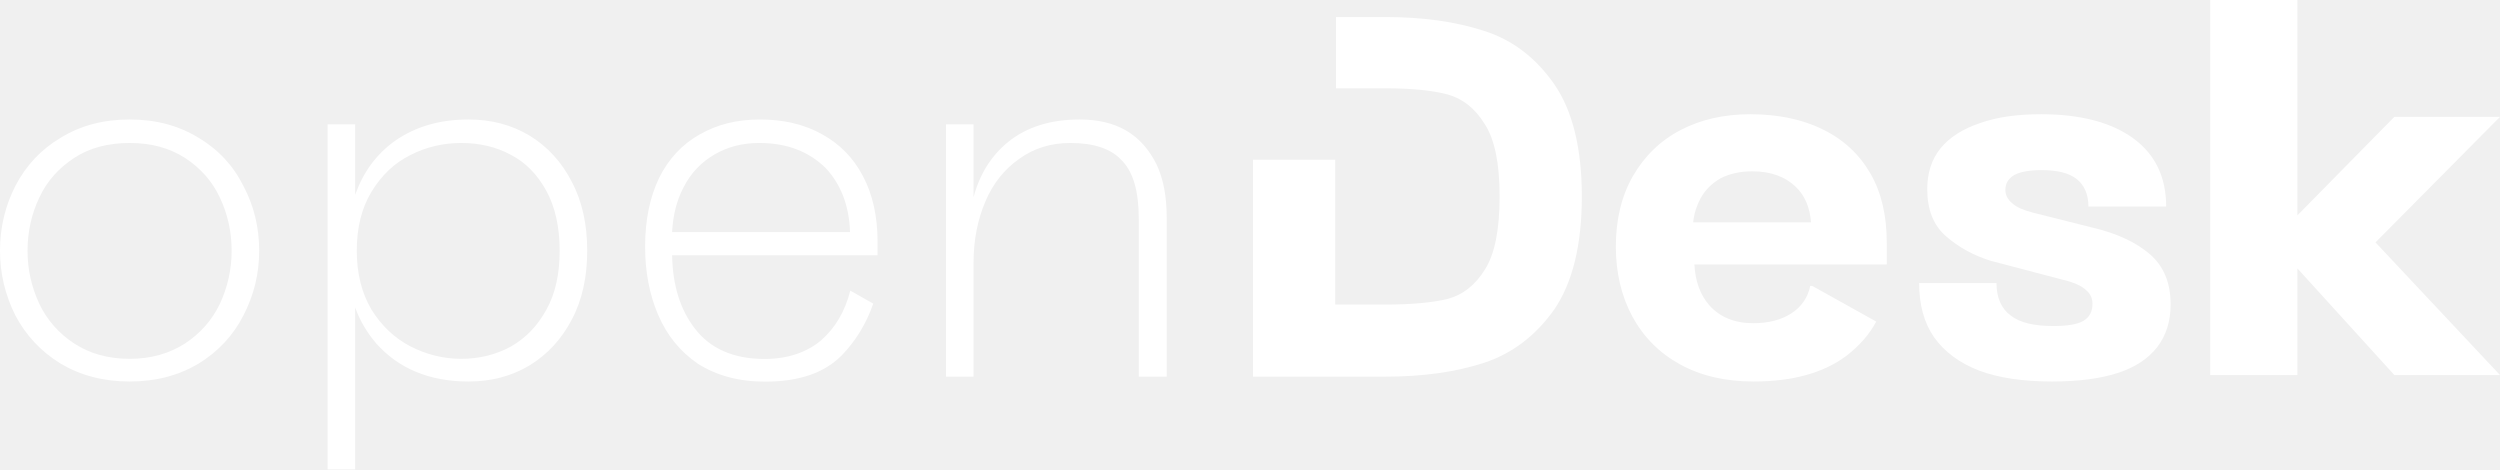
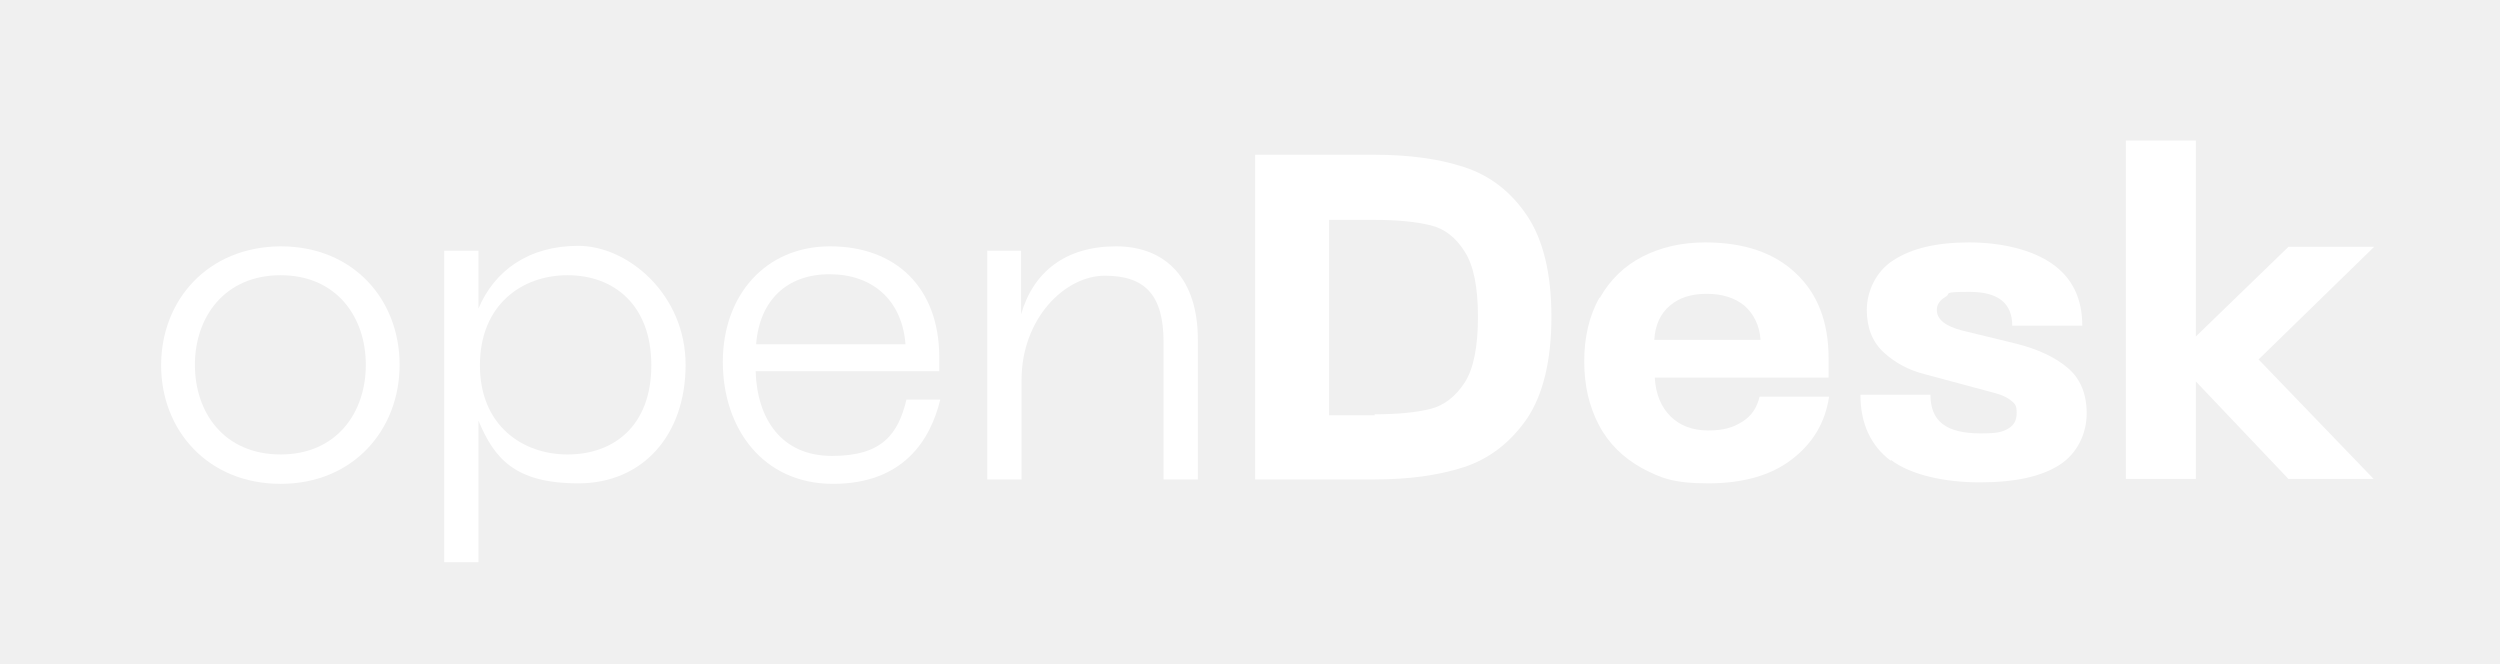
- <svg xmlns="http://www.w3.org/2000/svg" id="a" viewBox="1.148 1.245 92.6 17.386" width="92.6" height="17.386">
-   <polygon points="93.748 5.573 89.835 5.573 86.244 9.221 86.244 1.245 83.013 1.245 83.013 15.137 86.244 15.137 86.244 11.187 89.835 15.137 93.748 15.137 89.136 10.223 93.748 5.573" fill="#ffffff" />
-   <path d="M 31.583 6.211 C 30.933 5.851 30.173 5.671 29.303 5.671 C 28.443 5.671 27.713 5.851 27.053 6.231 C 26.403 6.601 25.913 7.131 25.563 7.831 C 25.223 8.541 25.043 9.381 25.043 10.381 C 25.043 11.311 25.203 12.151 25.523 12.901 C 25.853 13.671 26.343 14.271 27.003 14.721 C 27.683 15.151 28.503 15.381 29.483 15.381 C 30.743 15.381 31.683 15.061 32.333 14.401 C 32.843 13.871 33.233 13.241 33.493 12.491 L 32.643 12.011 C 32.443 12.791 32.083 13.391 31.563 13.851 C 31.023 14.301 30.323 14.541 29.463 14.541 C 28.323 14.541 27.453 14.161 26.883 13.411 C 26.343 12.711 26.063 11.811 26.043 10.701 L 33.653 10.701 L 33.653 10.201 C 33.653 9.261 33.473 8.451 33.113 7.771 C 32.753 7.081 32.243 6.571 31.583 6.211 Z M 26.043 9.841 C 26.073 9.231 26.213 8.671 26.453 8.211 C 26.733 7.651 27.123 7.251 27.623 6.961 C 28.103 6.681 28.653 6.541 29.273 6.541 C 30.303 6.541 31.113 6.861 31.733 7.471 C 32.283 8.061 32.603 8.851 32.633 9.841 L 26.043 9.841 Z" fill="#ffffff" />
-   <path d="M 56.109 2.386 C 55.044 2.041 53.829 1.876 52.464 1.876 L 50.634 1.876 L 50.634 4.516 L 52.464 4.516 C 53.424 4.516 54.189 4.591 54.759 4.741 C 55.314 4.891 55.779 5.251 56.139 5.836 C 56.514 6.406 56.694 7.306 56.694 8.521 C 56.694 9.751 56.514 10.651 56.154 11.221 C 55.794 11.806 55.329 12.166 54.774 12.316 C 54.219 12.451 53.439 12.526 52.464 12.526 L 50.604 12.526 L 50.604 7.162 L 47.559 7.162 L 47.559 15.196 L 52.464 15.196 C 53.829 15.196 55.044 15.031 56.109 14.686 C 57.159 14.341 58.029 13.681 58.719 12.706 C 59.394 11.716 59.739 10.321 59.739 8.521 C 59.739 6.736 59.394 5.341 58.719 4.366 C 58.029 3.376 57.159 2.716 56.109 2.386 Z" fill="#ffffff" />
-   <path d="M 8.498 6.346 C 7.763 5.896 6.923 5.671 5.948 5.671 C 4.973 5.671 4.133 5.896 3.398 6.346 C 2.663 6.781 2.108 7.381 1.718 8.131 C 1.343 8.866 1.148 9.661 1.148 10.531 C 1.148 11.386 1.343 12.181 1.718 12.931 C 2.108 13.666 2.663 14.266 3.398 14.716 C 4.133 15.151 4.973 15.376 5.948 15.376 C 6.923 15.376 7.763 15.151 8.498 14.716 C 9.233 14.266 9.788 13.666 10.163 12.931 C 10.553 12.181 10.748 11.386 10.748 10.531 C 10.748 9.661 10.553 8.866 10.163 8.131 C 9.788 7.381 9.233 6.781 8.498 6.346 Z M 9.293 12.496 C 9.008 13.096 8.573 13.591 8.003 13.966 C 7.418 14.341 6.743 14.536 5.948 14.536 C 5.153 14.536 4.463 14.341 3.893 13.966 C 3.323 13.591 2.888 13.096 2.603 12.496 C 2.318 11.881 2.168 11.236 2.168 10.531 C 2.168 9.826 2.318 9.166 2.603 8.566 C 2.888 7.951 3.323 7.471 3.893 7.096 C 4.463 6.721 5.153 6.541 5.948 6.541 C 6.743 6.541 7.418 6.721 8.003 7.096 C 8.573 7.471 9.008 7.951 9.293 8.566 C 9.578 9.166 9.728 9.826 9.728 10.531 C 9.728 11.236 9.578 11.881 9.293 12.496 Z" fill="#ffffff" />
-   <path d="M 20.768 6.271 C 20.093 5.866 19.343 5.671 18.503 5.671 C 17.423 5.671 16.523 5.941 15.773 6.466 C 15.083 6.961 14.603 7.621 14.303 8.461 L 14.303 5.851 L 13.283 5.851 L 13.283 18.631 L 14.303 18.631 L 14.303 12.631 C 14.483 13.141 14.753 13.576 15.083 13.966 C 15.488 14.416 15.968 14.776 16.553 15.016 C 17.123 15.256 17.783 15.376 18.503 15.376 C 19.343 15.376 20.093 15.181 20.768 14.776 C 21.428 14.371 21.953 13.801 22.328 13.081 C 22.718 12.346 22.898 11.491 22.898 10.531 C 22.898 9.571 22.718 8.716 22.328 7.981 C 21.953 7.246 21.428 6.676 20.768 6.271 Z M 21.383 12.721 C 21.053 13.321 20.618 13.771 20.063 14.086 C 19.508 14.386 18.893 14.536 18.233 14.536 C 17.558 14.536 16.928 14.371 16.343 14.071 C 15.743 13.756 15.278 13.306 14.903 12.706 C 14.543 12.091 14.363 11.371 14.363 10.531 C 14.363 9.676 14.543 8.956 14.903 8.356 C 15.278 7.741 15.743 7.291 16.343 6.991 C 16.928 6.691 17.558 6.541 18.233 6.541 C 18.893 6.541 19.508 6.676 20.063 6.976 C 20.618 7.261 21.053 7.711 21.383 8.311 C 21.713 8.911 21.878 9.661 21.878 10.531 C 21.878 11.401 21.713 12.136 21.383 12.721 Z" fill="#ffffff" />
-   <path d="M 42.878 6.091 C 42.398 5.806 41.813 5.671 41.138 5.671 C 40.073 5.671 39.188 5.941 38.498 6.496 C 37.868 7.006 37.433 7.696 37.208 8.551 L 37.208 5.851 L 36.188 5.851 L 36.188 15.196 L 37.208 15.196 L 37.208 10.981 C 37.208 10.141 37.358 9.391 37.643 8.716 C 37.928 8.041 38.348 7.516 38.903 7.126 C 39.443 6.736 40.073 6.541 40.793 6.541 C 41.663 6.541 42.308 6.751 42.713 7.201 C 43.133 7.636 43.328 8.356 43.328 9.346 L 43.328 15.196 L 44.363 15.196 L 44.363 9.301 C 44.363 8.536 44.243 7.876 43.988 7.336 C 43.718 6.796 43.358 6.376 42.878 6.091 Z" fill="#ffffff" />
-   <path d="M 68.679 6.046 C 67.929 5.671 67.014 5.476 65.979 5.476 C 65.004 5.476 64.149 5.671 63.399 6.061 C 62.649 6.451 62.064 7.021 61.629 7.771 C 61.209 8.506 60.999 9.376 60.999 10.381 C 60.999 11.356 61.209 12.226 61.614 12.976 C 62.034 13.741 62.619 14.326 63.384 14.746 C 64.149 15.166 65.064 15.376 66.099 15.376 C 67.539 15.376 68.694 15.061 69.549 14.416 C 70.014 14.056 70.389 13.636 70.644 13.156 L 68.274 11.836 L 68.199 11.836 C 68.109 12.271 67.869 12.616 67.494 12.856 C 67.119 13.096 66.654 13.216 66.084 13.216 C 65.394 13.216 64.854 12.991 64.464 12.556 C 64.134 12.181 63.939 11.671 63.909 11.041 L 71.034 11.041 L 71.034 10.246 C 71.034 9.241 70.839 8.386 70.434 7.681 C 70.029 6.976 69.444 6.421 68.679 6.046 Z M 63.864 9.481 C 63.894 9.151 63.999 8.851 64.134 8.596 C 64.314 8.266 64.569 8.026 64.884 7.846 C 65.214 7.681 65.589 7.591 66.054 7.591 C 66.729 7.591 67.269 7.786 67.659 8.161 C 68.004 8.491 68.184 8.926 68.229 9.481 L 63.864 9.481 Z" fill="#ffffff" />
-   <path d="M 78.653 9.676 L 76.448 9.121 C 76.103 9.031 75.848 8.926 75.683 8.776 C 75.503 8.626 75.428 8.461 75.428 8.281 C 75.428 8.041 75.533 7.861 75.758 7.726 C 75.983 7.606 76.328 7.546 76.763 7.546 C 77.348 7.546 77.783 7.651 78.068 7.876 C 78.353 8.101 78.503 8.446 78.503 8.896 L 81.383 8.896 C 81.383 7.786 80.963 6.946 80.153 6.361 C 79.343 5.776 78.203 5.476 76.748 5.476 C 75.863 5.476 75.113 5.581 74.483 5.806 C 73.853 6.016 73.358 6.331 73.028 6.736 C 72.698 7.141 72.533 7.651 72.533 8.251 C 72.533 9.001 72.758 9.586 73.223 9.991 C 73.703 10.411 74.258 10.711 74.888 10.906 L 77.798 11.671 C 78.098 11.761 78.308 11.881 78.443 12.016 C 78.578 12.136 78.653 12.301 78.653 12.496 C 78.653 12.781 78.548 12.991 78.323 13.126 C 78.098 13.261 77.723 13.321 77.198 13.321 C 76.493 13.321 75.968 13.201 75.623 12.931 C 75.278 12.676 75.098 12.271 75.098 11.731 L 72.233 11.731 C 72.233 12.526 72.413 13.201 72.788 13.741 C 73.178 14.281 73.718 14.686 74.453 14.971 C 75.173 15.241 76.073 15.376 77.153 15.376 C 78.128 15.376 78.938 15.271 79.583 15.061 C 80.243 14.851 80.723 14.521 81.053 14.101 C 81.383 13.666 81.548 13.141 81.548 12.526 C 81.548 11.716 81.293 11.101 80.768 10.651 C 80.258 10.216 79.553 9.886 78.653 9.676 Z" fill="#ffffff" />
+ <svg xmlns="http://www.w3.org/2000/svg" version="1.1" viewBox="0 0 510.5 135.5">
+   <defs>
+     <style>
+       .cls-1 {
+         fill: #fff;
+       }
+ 
+       .cls-2 {
+         fill: #927afa;
+       }
+ 
+       .cls-3 {
+         display: none;
+       }
+ 
+       .cls-4 {
+         fill: #571efa;
+       }
+     </style>
+   </defs>
+   <g>
+     <g id="Ebene_1">
+       <g class="cls-3">
+         <path class="cls-2" d="M-27.4,99.8v2.1c0,9-7.3,16.3-16.3,16.3h-38.3c-9,0-16.3-7.3-16.3-16.3v-38.3c0-9,7.3-16.3,16.3-16.3h2.1v52.4H-27.4h0Z" />
+         <path class="cls-4" d="M-26.7,87.1h-40.4v-44.7c0-15.2,12.4-27.6,27.6-27.6h12.8c17.6,0,31.9,14.3,31.9,31.9v8.5c0,17.6-14.3,31.9-31.9,31.9h0ZM-48.6,68.6h22c7.4,0,13.5-6,13.5-13.5v-8.5c0-7.4-6-13.5-13.5-13.5h-12.8c-5.1,0-9.2,4.1-9.2,9.2v26.2h0Z" />
+       </g>
+       <g>
+         <path class="cls-1" d="M57.3,50.3c14.9,0,24.3,10.9,24.3,24.2s-9.5,24.3-24.3,24.3-24.4-10.9-24.4-24.2,9.5-24.2,24.4-24.3ZM57.3,92.8c11.4,0,17.4-8.5,17.4-18.3s-6-18.3-17.4-18.3-17.5,8.5-17.5,18.3,6,18.3,17.5,18.3Z" />
+         <path class="cls-1" d="M90.7,51.2h7v11.8c3.3-7.8,10.3-12.8,20.4-12.8s21.9,9.9,21.9,24.3-8.8,24.2-21.9,24.2-17.2-5.2-20.4-12.8v28.9h-7v-63.7h0ZM115.9,92.8c9.4,0,17.1-5.8,17.1-18.2s-7.7-18.4-17.1-18.4-17.9,6.1-17.9,18.4,8.7,18.2,17.9,18.2Z" />
+         <path class="cls-1" d="M169.5,50.3c13.4,0,22.3,8.4,22.3,22.7v2.8h-37.5c.3,9.8,5.3,17.3,15.6,17.3s13.5-4.5,15.2-11.5h6.9c-2,8.3-7.6,17.2-21.9,17.2s-22.5-11.3-22.5-24.9,8.7-23.6,21.9-23.6h0ZM184.9,70.3c-.7-9.1-6.8-14.3-15.5-14.3s-14.3,5.3-15,14.3h30.6Z" />
+         <path class="cls-1" d="M201.5,51.2h7v13c2.5-8.7,9.1-13.9,19.4-13.9s16.7,6.8,16.7,19v28.6h-7v-28c0-9.7-3.8-13.6-12-13.6s-17,8.8-17,21.3v20.3h-7v-46.6h0Z" />
+         <path class="cls-1" d="M256.3,31.6h24.4c6.9,0,13,.8,18.2,2.5,5.3,1.7,9.6,5,12.9,9.9s5,11.8,5,20.7-1.7,15.9-5,20.8c-3.4,4.9-7.7,8.2-12.9,9.9-5.3,1.7-11.3,2.5-18.2,2.5h-24.4s0-66.3,0-66.3ZM280.7,84.6c4.8,0,8.6-.4,11.4-1.1s5.2-2.6,7-5.4c1.8-2.8,2.7-7.3,2.7-13.4s-.9-10.5-2.7-13.3c-1.8-2.9-4.1-4.7-7-5.4s-6.6-1.1-11.4-1.1h-9.3v39.9h9.3,0Z" />
+         <path class="cls-1" d="M326.7,60.8c2.1-3.7,5-6.5,8.7-8.4s8-2.9,12.8-2.9c7.9,0,14.1,2.1,18.5,6.3,4.5,4.2,6.7,10,6.7,17.4v3.9h-35.5c.2,3.4,1.3,6,3.2,7.9s4.5,2.9,7.7,2.9,5.1-.6,7-1.8c1.9-1.2,3-2.9,3.5-5.1h14.2c-.8,5.3-3.3,9.5-7.6,12.8-4.3,3.3-10,4.9-17.1,4.9s-9.7-1.1-13.5-3.1c-3.8-2.1-6.8-5-8.8-8.8s-3-8.1-3-13,1-9.3,3.1-13ZM359.5,69.4c-.2-3-1.4-5.3-3.3-7-2-1.6-4.5-2.4-7.7-2.4s-5.6.8-7.5,2.4c-1.9,1.6-3,3.9-3.2,7h21.7Z" />
+         <path class="cls-1" d="M386.1,94.1c-4.1-3.1-6.2-7.6-6.2-13.5h14.3c0,2.7.8,4.7,2.5,6,1.7,1.3,4.3,1.9,7.8,1.9s4.4-.3,5.6-1c1.2-.7,1.7-1.7,1.7-3.2s-.3-1.8-1-2.4c-.7-.6-1.8-1.2-3.3-1.6l-14.5-3.9c-3.2-.8-6-2.3-8.3-4.4-2.3-2.1-3.5-5-3.5-8.7s1.8-7.9,5.5-10.2c3.7-2.4,8.8-3.6,15.4-3.6s12.9,1.5,17,4.4,6.1,7.1,6.1,12.6h-14.3c0-4.6-2.9-6.9-8.7-6.9s-3.7.3-4.9,1c-1.2.7-1.8,1.6-1.8,2.7,0,1.9,1.7,3.3,5.2,4.2l11.1,2.7c4.3,1.1,7.8,2.7,10.4,4.9,2.6,2.2,3.9,5.3,3.9,9.3s-1.8,8.1-5.5,10.5-9.1,3.6-16.3,3.6-14.1-1.5-18.2-4.6h0Z" />
+         <path class="cls-1" d="M434.1,28.7h14.3v40l18.9-18.3h17.5l-23.6,23,23.5,24.4h-17.4l-18.9-19.9v19.9h-14.3V28.7h0Z" />
+       </g>
+     </g>
+   </g>
</svg>
